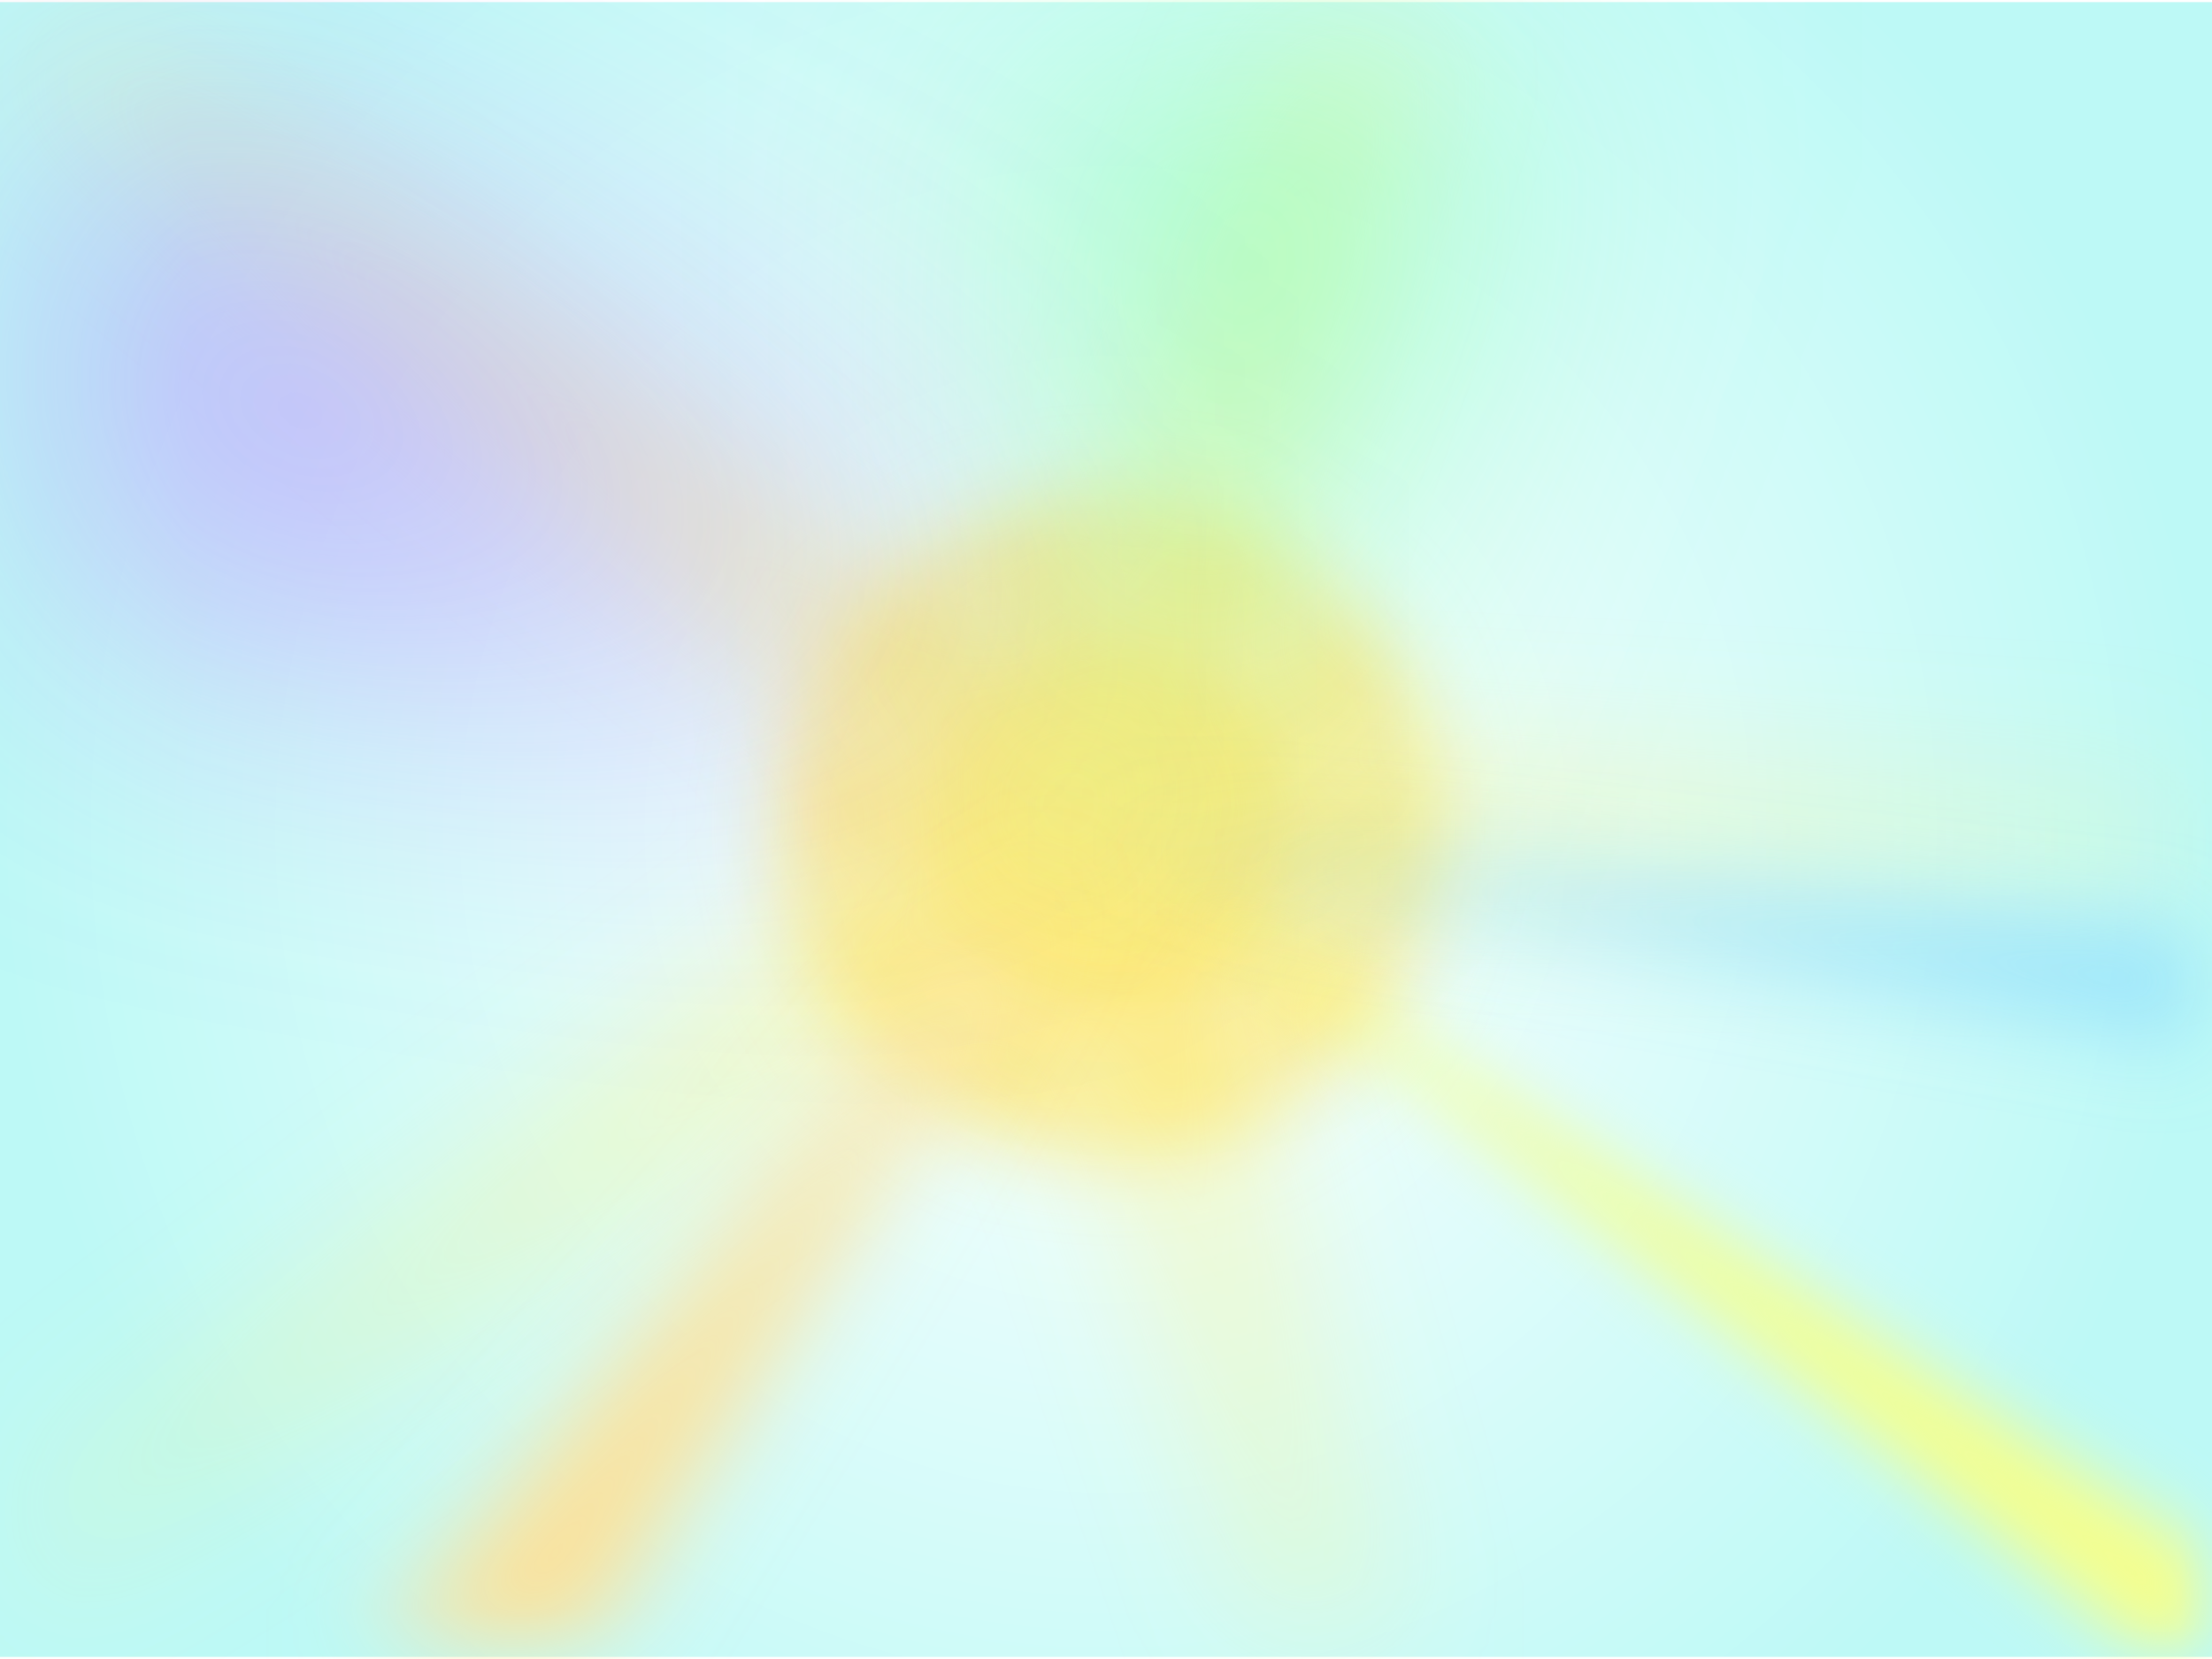
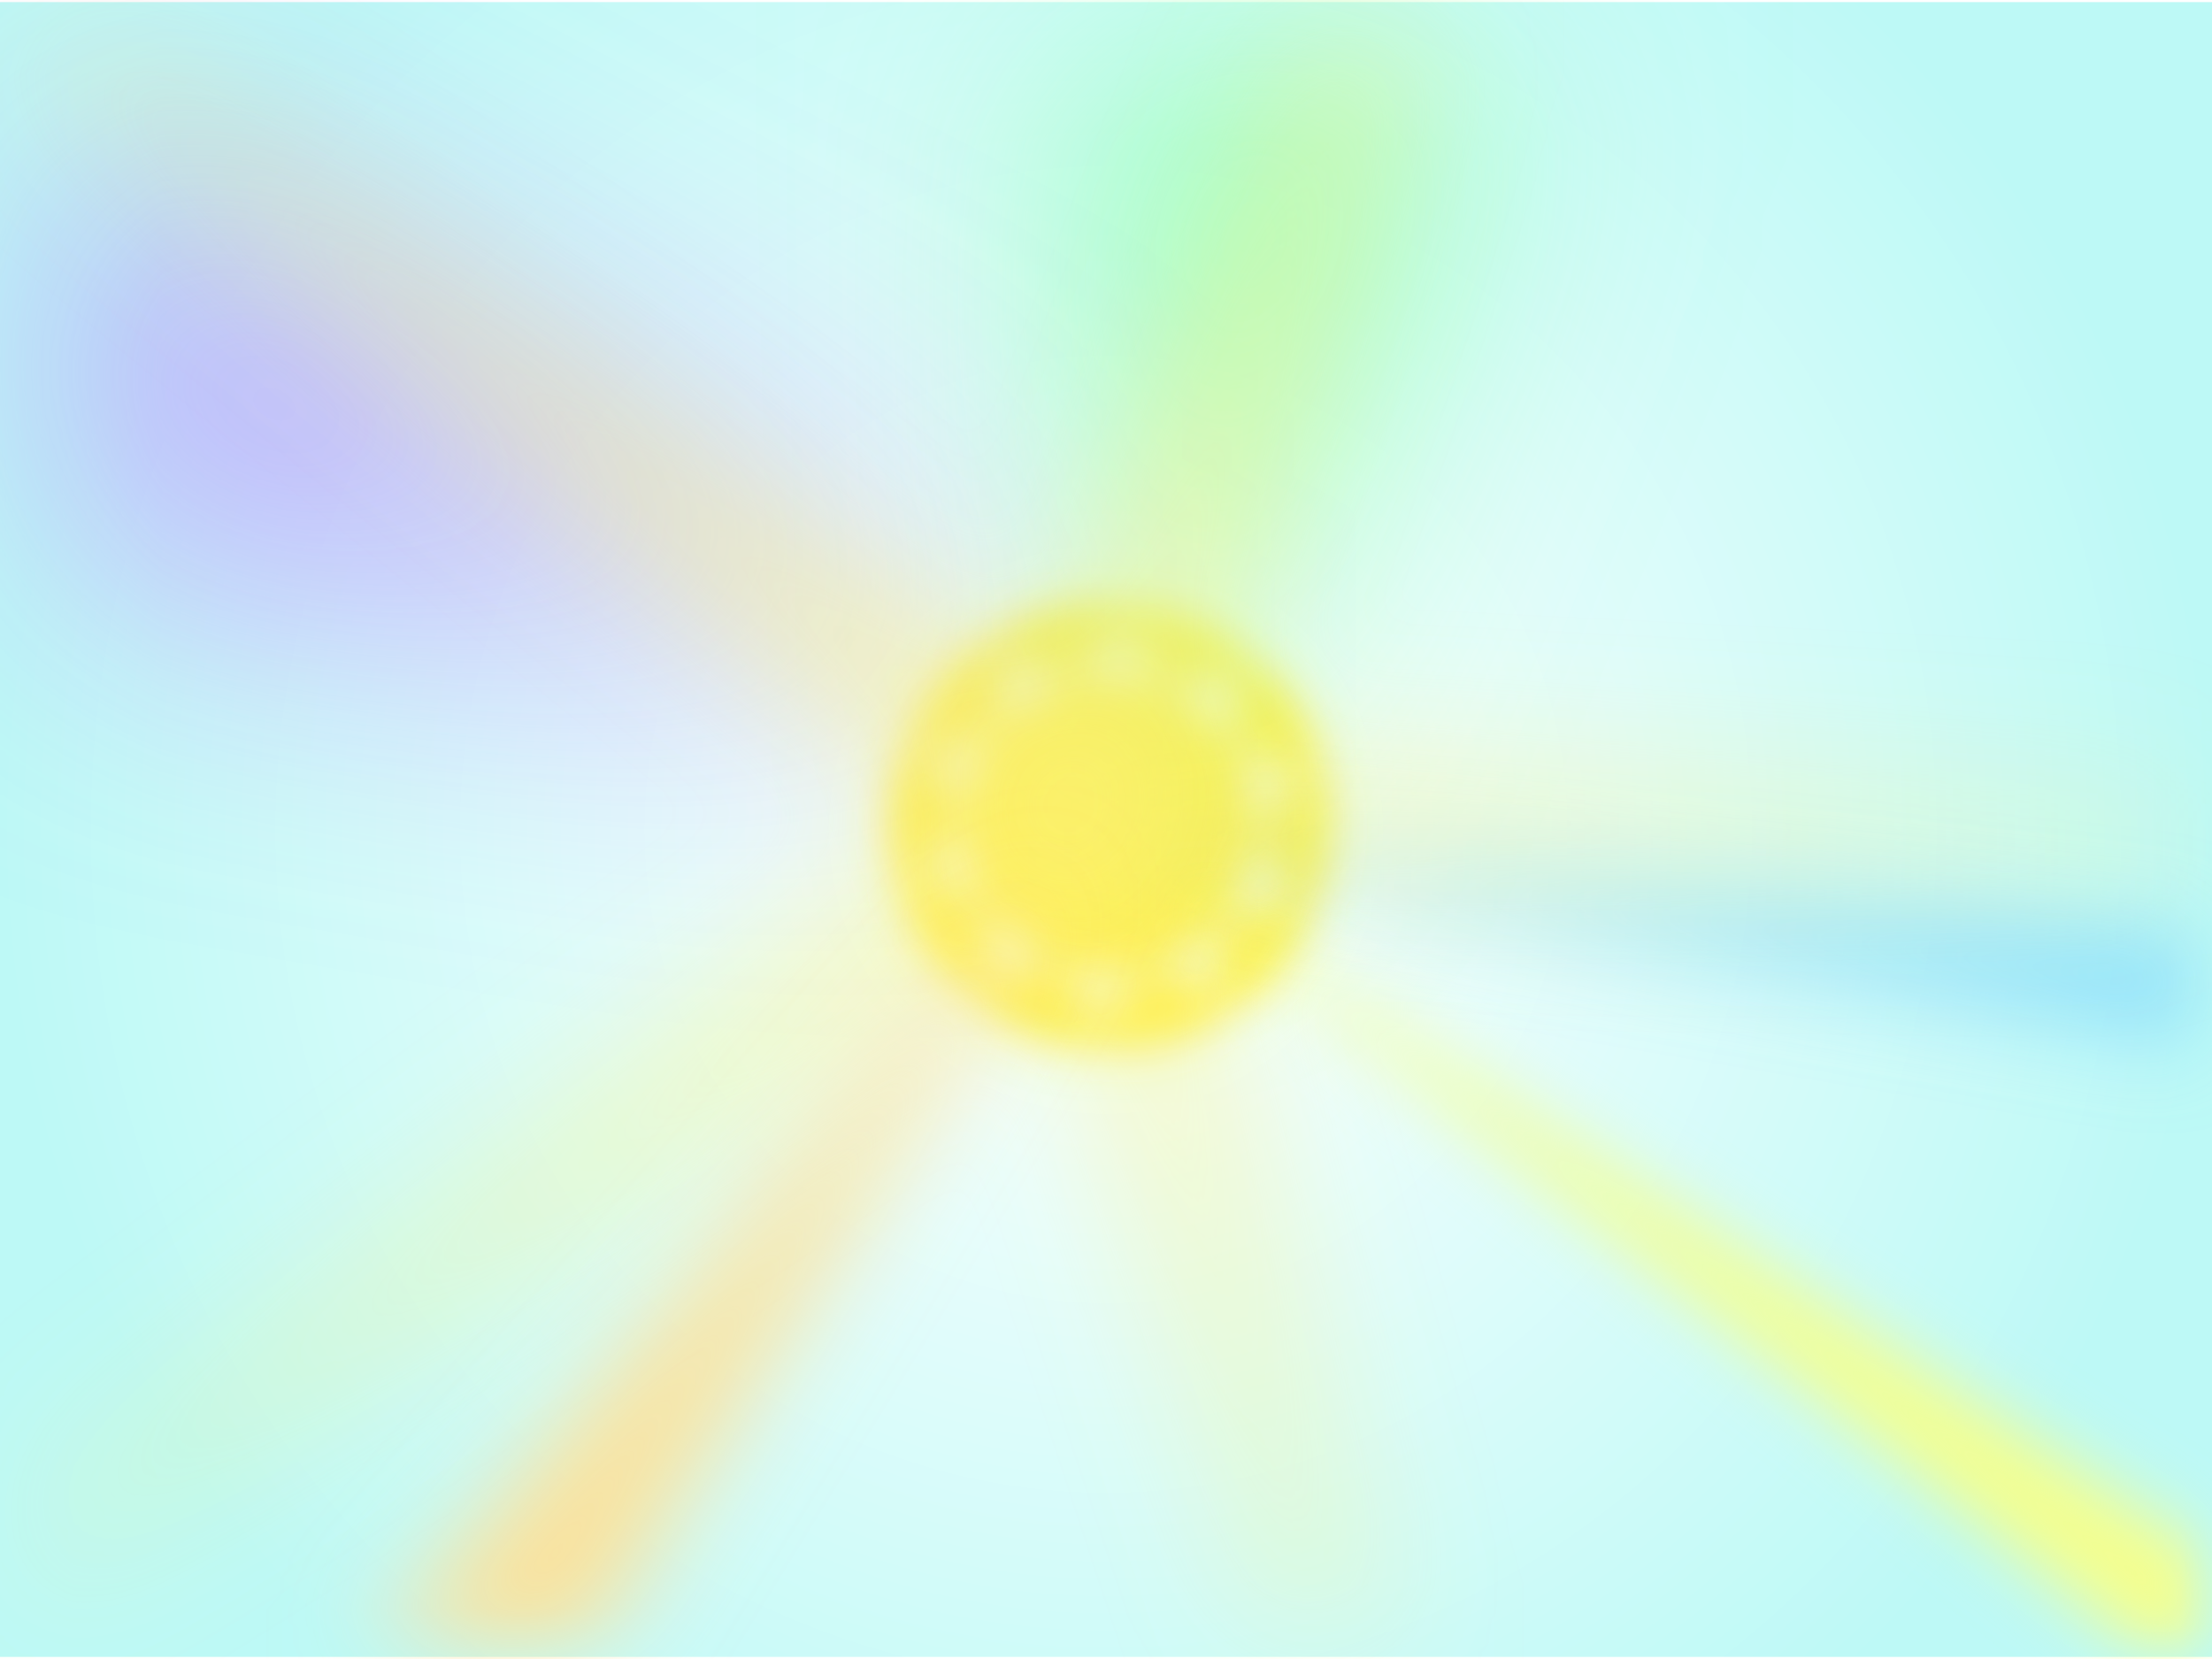
<svg xmlns="http://www.w3.org/2000/svg" xmlns:xlink="http://www.w3.org/1999/xlink" width="1024" height="768" id="svg2" version="1.1">
  <defs id="defs4">
    <linearGradient id="linearGradient3960">
      <stop style="stop-color:#ffffff;stop-opacity:1;" offset="0" id="stop3962" />
      <stop style="stop-color:#bdf9f6;stop-opacity:1;" offset="1" id="stop3964" />
    </linearGradient>
-     <filter id="filter3897" x="-0.17" width="1.34" y="-0.171" height="1.342">
-       <feGaussianBlur stdDeviation="20.52" id="feGaussianBlur3899" />
-     </filter>
    <filter id="filter3943">
      <feGaussianBlur stdDeviation="36.1" id="feGaussianBlur3945" />
    </filter>
    <radialGradient xlink:href="#linearGradient3960" id="radialGradient3966" cx="511.675" cy="384" fx="511.675" fy="384" r="512.65" gradientTransform="matrix(0.9999931,0.00370368,-0.00380228,1.026616,1.463585,-12.11564)" gradientUnits="userSpaceOnUse" />
    <filter color-interpolation-filters="sRGB" id="filter3956-1">
      <feGaussianBlur stdDeviation="15.949" id="feGaussianBlur3958-1" />
    </filter>
    <filter id="filter4048" x="-1.026" width="3.051" y="-0.37" height="1.74">
      <feGaussianBlur stdDeviation="84.349" id="feGaussianBlur4050" />
    </filter>
    <filter id="filter4060" x="-0.082" width="1.164" y="-0.531" height="2.062">
      <feGaussianBlur stdDeviation="22.651" id="feGaussianBlur4062" />
    </filter>
    <filter id="filter4092" x="-0.366" width="1.731" y="-0.757" height="2.515">
      <feGaussianBlur stdDeviation="92.591" id="feGaussianBlur4094" />
    </filter>
    <filter id="filter4100" x="-0.132" width="1.264" y="-0.114" height="1.227">
      <feGaussianBlur stdDeviation="23.923" id="feGaussianBlur4102" />
    </filter>
    <radialGradient xlink:href="#linearGradient3960" id="radialGradient4133" gradientUnits="userSpaceOnUse" gradientTransform="matrix(0.9999931,0.00370368,-0.00380228,1.026616,1.463585,-12.11564)" cx="511.675" cy="384" fx="511.675" fy="384" r="512.65" />
    <radialGradient xlink:href="#linearGradient3960" id="radialGradient4143" gradientUnits="userSpaceOnUse" gradientTransform="matrix(0.9999931,0.00370368,-0.00380228,1.026616,-1022.212,-1064.478)" cx="511.675" cy="384" fx="511.675" fy="384" r="512.65" />
+     <filter id="filter3907" x="-0.119" width="1.237" y="-0.119" height="1.238">
+       <feGaussianBlur stdDeviation="14.599" id="feGaussianBlur3909" />
+     </filter>
+     <filter id="filter3944" x="-0.312" width="1.625" y="-0.647" height="2.293">
+       <feGaussianBlur stdDeviation="79.071" id="feGaussianBlur3946" />
+     </filter>
+     <filter id="filter3988" x="-0.844" width="2.688" y="-0.305" height="1.609">
+       <feGaussianBlur stdDeviation="69.393" id="feGaussianBlur3990" />
+     </filter>
  </defs>
-   <g id="layer1" transform="translate(0,-284.3622)">
-     <rect style="fill:url(#radialGradient4143);fill-opacity:1;stroke:none" id="rect3851" width="1025.299" height="766.051" x="-1024.65" y="-1051.388" transform="scale(-1,-1)" />
-     <path style="fill:#ffe577;fill-opacity:1;stroke:none;filter:url(#filter3897)" id="path3875" d="m 604.264,396.67 c -205.479,131.209 185.946,29.54 -57.413,14.913 -243.359,-14.627 133.07,133.194 -55.214,-21.682 -188.284,-154.876 29.367,185.973 -31.924,-49.995 -61.291,-235.968 -85.554,167.717 3.559,-59.211 89.113,-226.928 -167.796,85.398 37.683,-45.811 205.479,-131.209 -185.946,-29.54 57.413,-14.913 243.359,14.627 -133.07,-133.194 55.214,21.682 188.284,154.876 -29.367,-185.973 31.924,49.995 61.291,235.968 85.554,-167.717 -3.559,59.211 -89.113,226.928 167.796,-85.398 -37.683,45.811 z" transform="matrix(-1,0,0,-1,1066.761,982.1896)" />
-     <path style="fill:#fff277;fill-opacity:1;stroke:none;filter:url(#filter3943)" id="path3901" d="M 523.07,340.131 1148.522,-72.557 544.88,363.916 1128.942,834.605 523.982,395.237 257.003,1089.724 489.155,381.92 -254.585,345.335 497.306,357.16 291.587,-368.919 z" transform="matrix(-1,0,0,-1,1016.673,1028.764)" />
-     <path style="fill:#ffe094;fill-opacity:1;stroke:none;filter:url(#filter4100)" d="M 531.168,651.794 843.522,145.999 966.346,156.655 z" id="path3947" transform="matrix(-1,0,0,-1,1026.151,1334.775)" />
-     <path style="fill:#f7ff89;fill-opacity:1;stroke:none;filter:url(#filter3956-1)" d="M 486.086,641.544 -58.25,290.713 -4.624,256.537 z" id="path3947-4" transform="matrix(-1,0,0,-1,1026.151,1334.775)" />
-     <path style="fill:#89dbff;fill-opacity:1;stroke:none;filter:url(#filter4060)" d="m 525.569,663.018 -661.29,-68.191 53.627,-34.177 z" id="path3947-4-1" transform="matrix(-1,0,0,-1,1026.151,1334.775)" />
-     <path style="fill:#89ffaf;fill-opacity:1;stroke:none;filter:url(#filter4048)" d="m 514.848,1200.033 -197.372,-88.658 185.2,-458.136 z" id="path3947-4-1-9" transform="matrix(-1,0,0,-1,1026.151,1334.775)" />
-     <path style="fill:#bb89ff;fill-opacity:1;stroke:none;filter:url(#filter4092)" d="M 1135.681,838.449 1097.172,1029.507 528.017,736.082 z" id="path3947-4-1-1" transform="matrix(-1,0,0,-1,1026.151,1334.775)" />
+   <g id="layer2" style="display:inline">
+     <rect style="fill:url(#radialGradient4143);fill-opacity:1;stroke:none" id="rect3851" width="1025.299" height="766.051" x="-1024.65" y="-1051.388" transform="matrix(-1,0,0,-1,0,-284.3622)" />
+   </g>
+   <g id="layer1" transform="translate(0,-284.3622)" style="display:inline">
+     <path style="fill:#ffef41;fill-opacity:1;stroke:none;filter:url(#filter3907)" id="path3875" d="m 604.264,396.67 c -205.479,131.209 185.946,29.54 -57.413,14.913 -243.359,-14.627 133.07,133.194 -55.214,-21.682 -188.284,-154.876 29.367,185.973 -31.924,-49.995 -61.291,-235.968 -85.554,167.717 3.559,-59.211 89.113,-226.928 -167.796,85.398 37.683,-45.811 205.479,-131.209 -185.946,-29.54 57.413,-14.913 243.359,14.627 -133.07,-133.194 55.214,21.682 188.284,154.876 -29.367,-185.973 31.924,49.995 61.291,235.968 85.554,-167.717 -3.559,59.211 -89.113,226.928 167.796,-85.398 -37.683,45.811 z" transform="matrix(-0.6908003,0,0,-0.700417,895.894,887.5883)" />
+   </g>
+   <g id="layer3" style="display:inline">
+     <path style="fill:#79d6ff;fill-opacity:1;stroke:none;display:inline;filter:url(#filter4060)" d="m 525.569,663.018 -661.29,-68.191 53.627,-34.177 z" id="path3947-4-1" transform="matrix(-1,0,0,-1,1026.151,1050.413)" />
+     <path style="fill:#89ffaf;fill-opacity:1;stroke:none;display:inline;filter:url(#filter3988)" d="m 514.848,1200.033 -197.372,-88.658 185.2,-458.136 z" id="path3947-4-1-9" transform="matrix(-1,0,0,-1,1026.151,1050.413)" />
+     <path style="fill:#bb89ff;fill-opacity:0.893;stroke:none;display:inline;filter:url(#filter3944)" d="M 1135.681,838.449 1097.172,1029.507 528.017,736.082 z" id="path3947-4-1-1" transform="matrix(-1,0,0,-1,1026.151,1050.413)" />
+     <path style="fill:#fff277;fill-opacity:1;stroke:none;display:inline;filter:url(#filter3943)" id="path3901" d="M 523.07,340.131 1148.522,-72.557 544.88,363.916 1128.942,834.605 523.982,395.237 257.003,1089.724 489.155,381.92 -254.585,345.335 497.306,357.16 291.587,-368.919 z" transform="matrix(-1,0,0,-1,1016.673,744.4022)" />
+     <path style="fill:#ffe094;fill-opacity:1;stroke:none;display:inline;filter:url(#filter4100)" d="M 531.168,651.794 843.522,145.999 966.346,156.655 z" id="path3947" transform="matrix(-1,0,0,-1,1026.151,1050.413)" />
+     <path style="fill:#f7ff89;fill-opacity:1;stroke:none;display:inline;filter:url(#filter3956-1)" d="M 486.086,641.544 -58.25,290.713 -4.624,256.537 z" id="path3947-4" transform="matrix(-1,0,0,-1,1026.151,1050.413)" />
  </g>
</svg>
